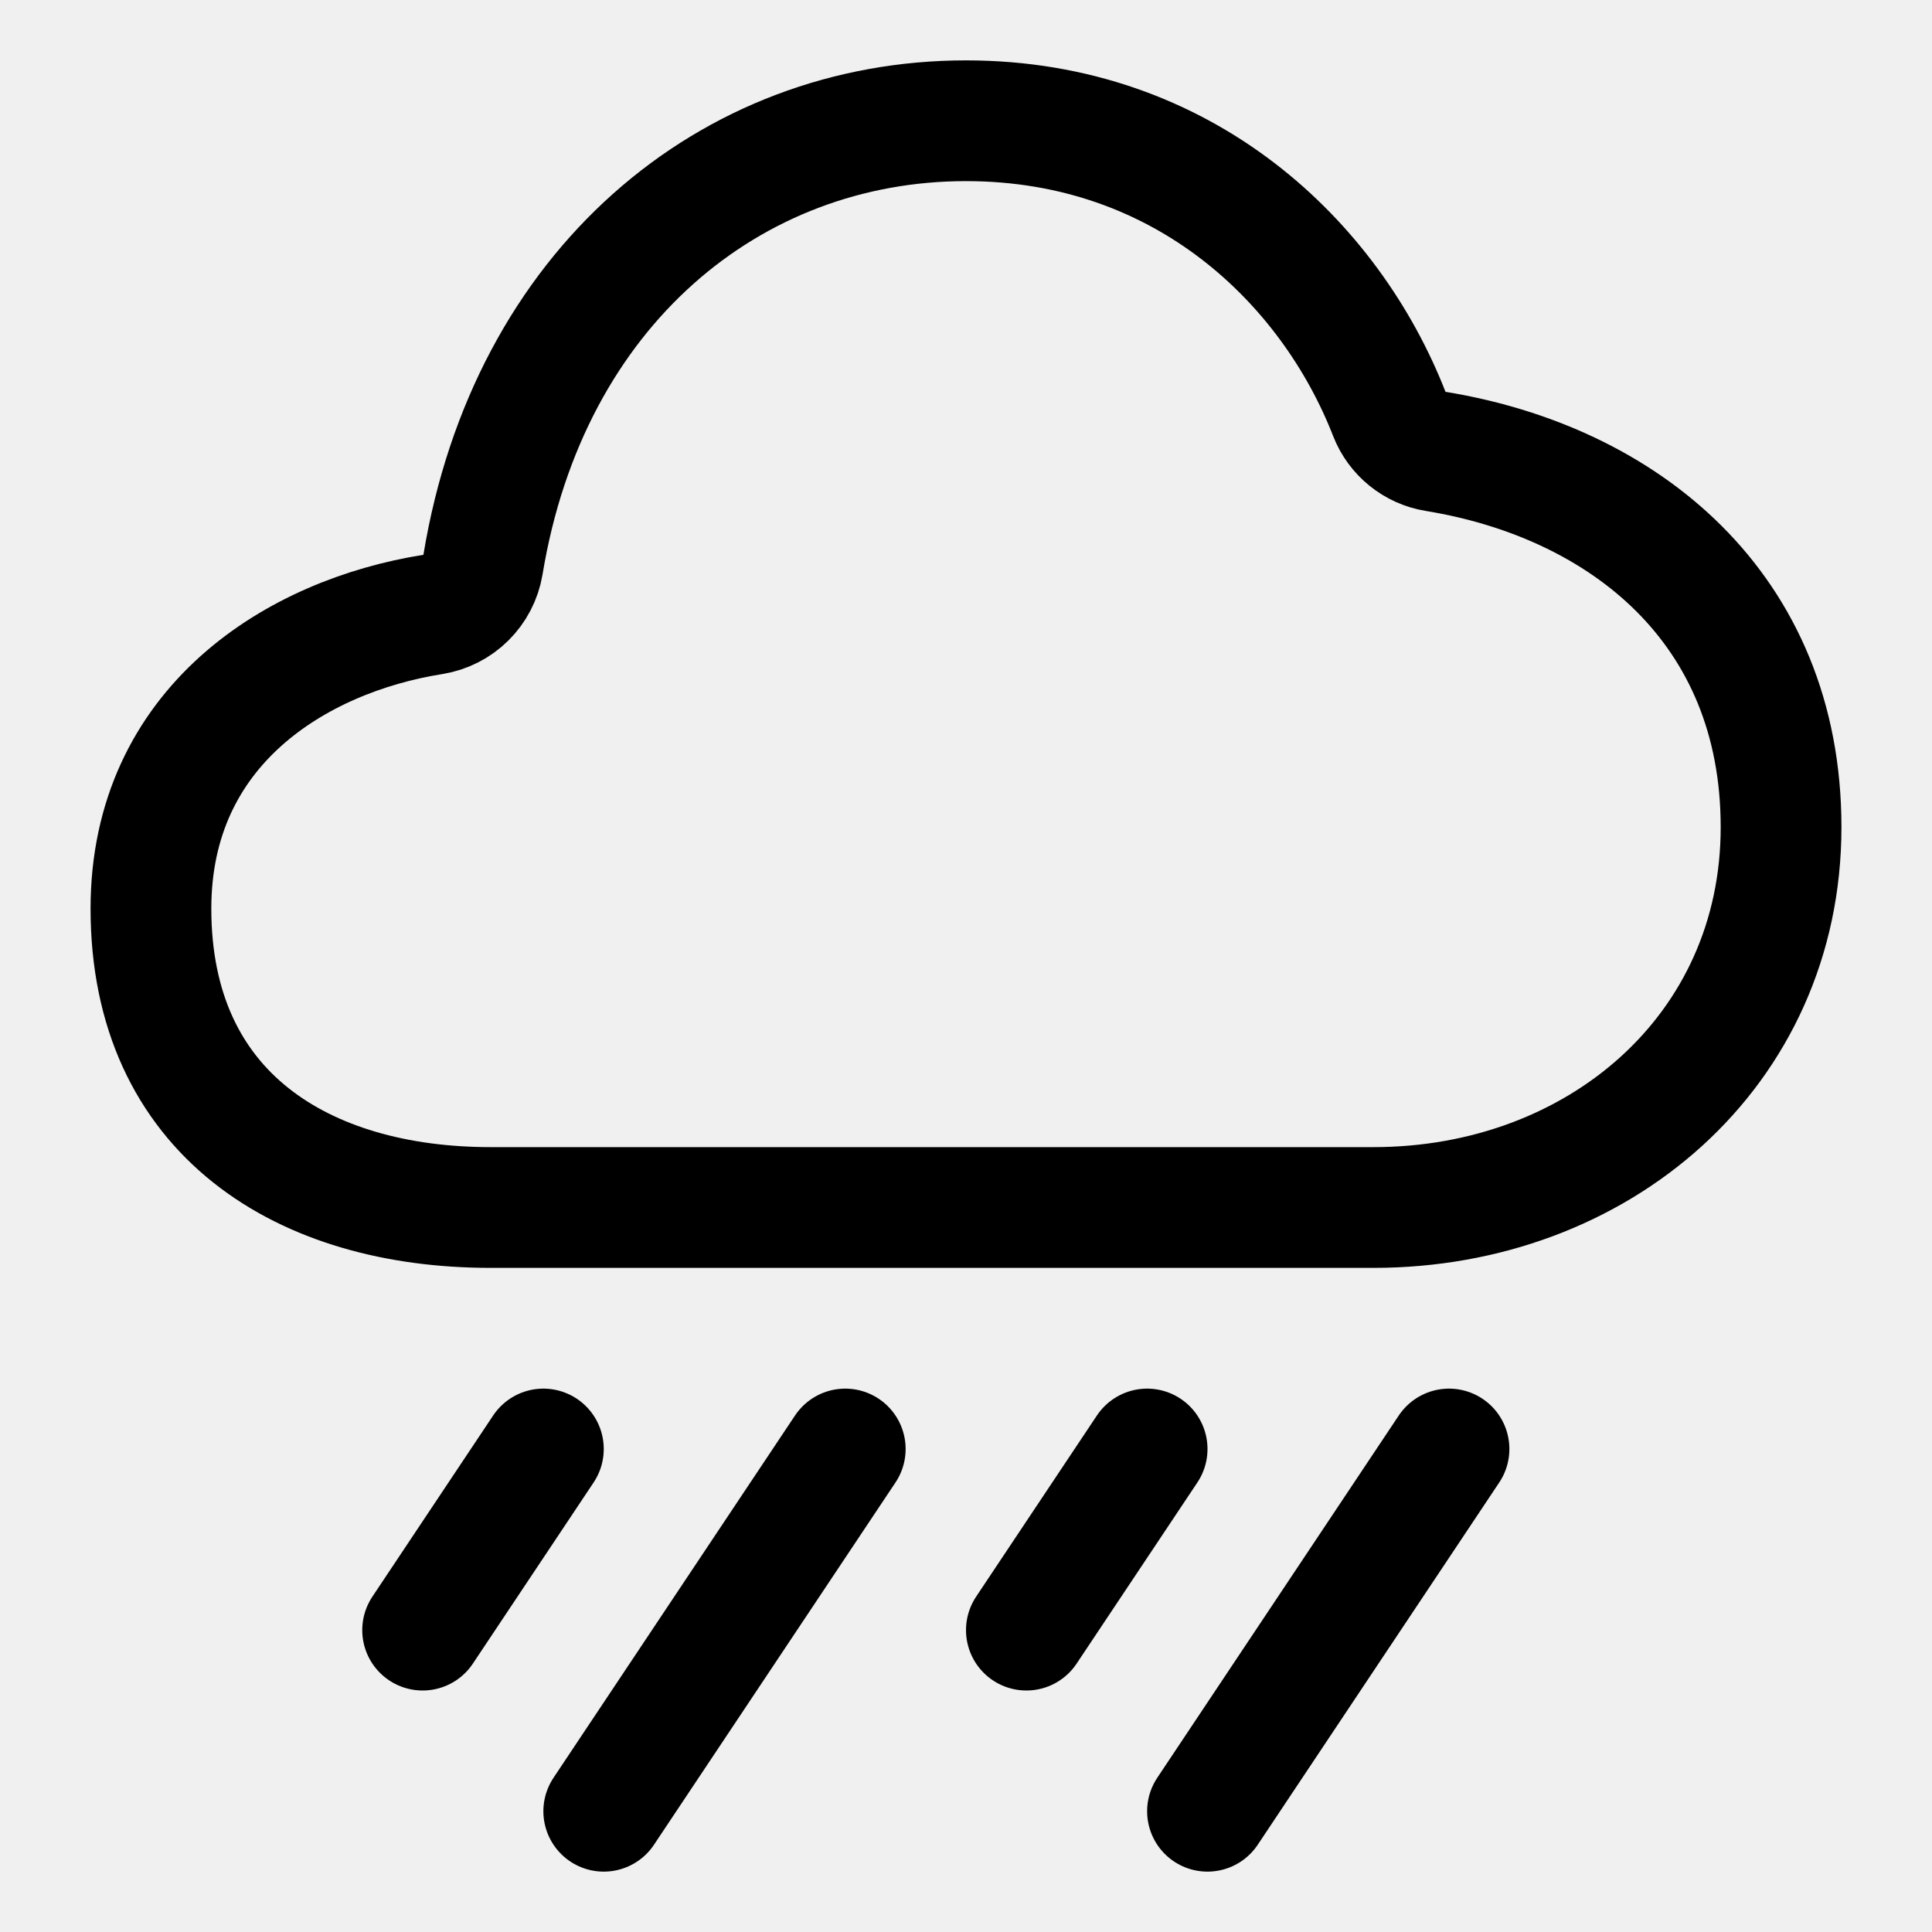
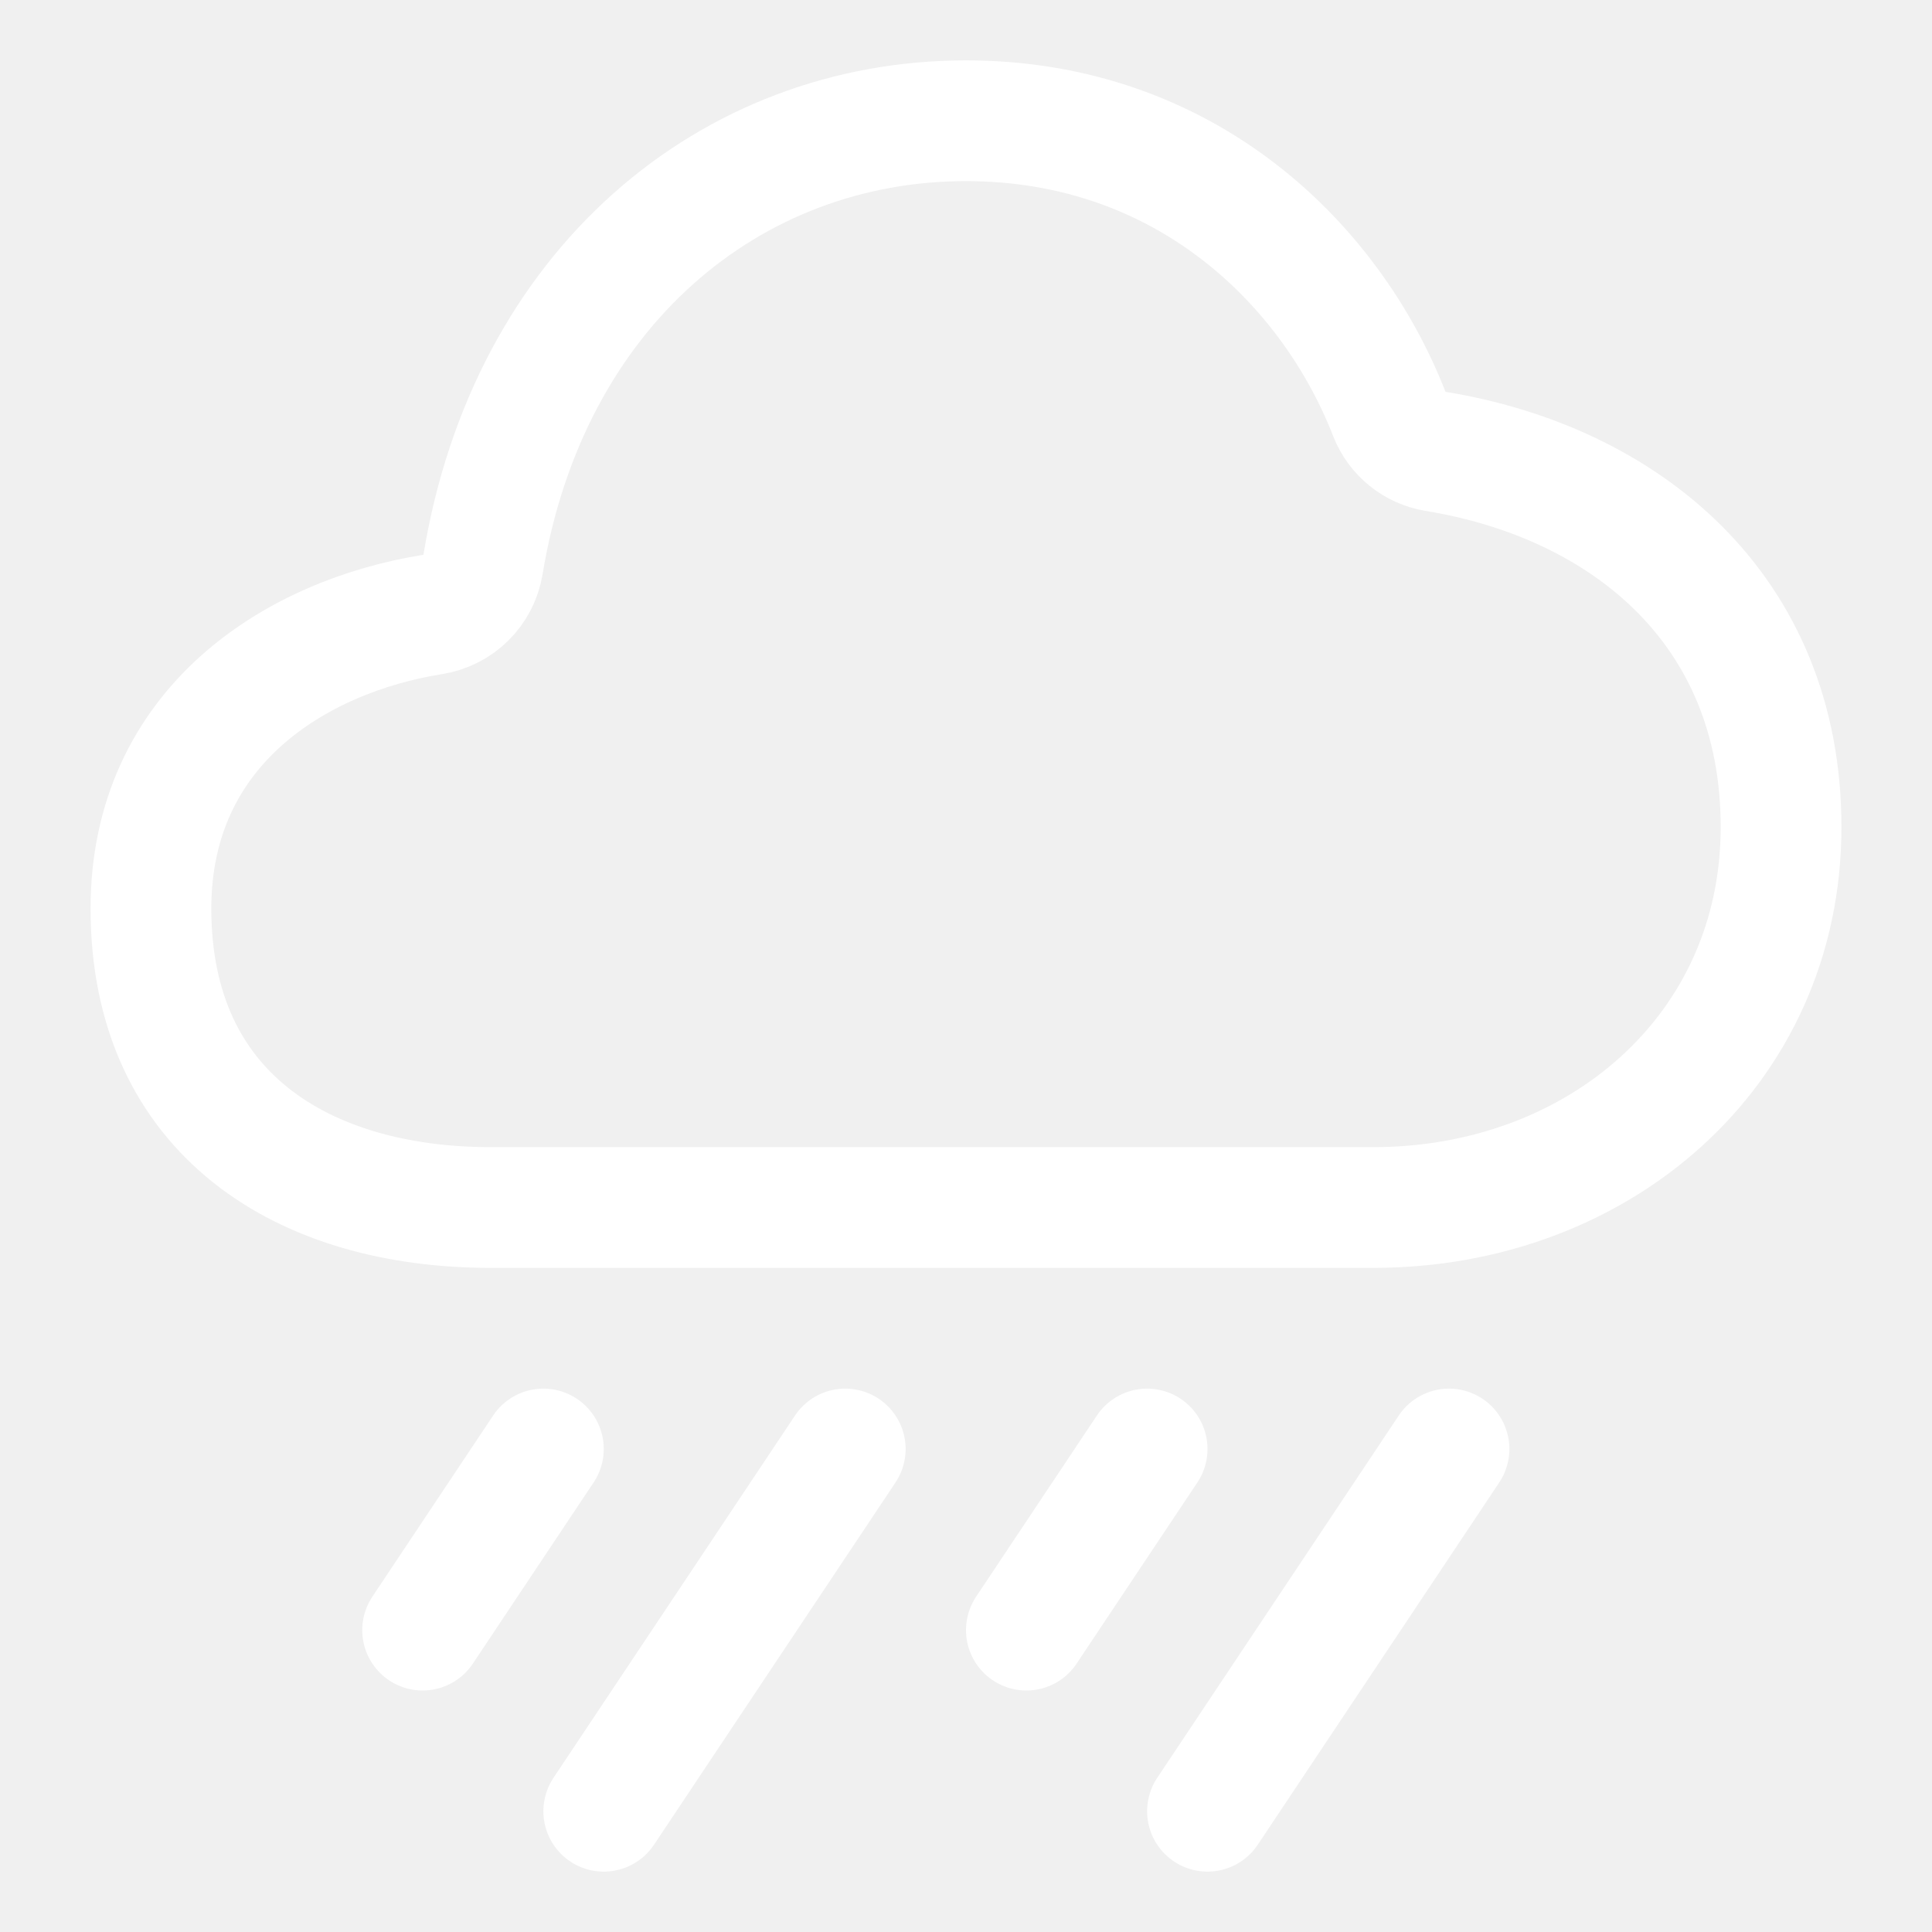
<svg xmlns="http://www.w3.org/2000/svg" class="ionicon" viewBox="0 0 512 512">
-   <path d="M114.61 162.85A16.07 16.07 0 00128 149.6C140.09 76.17 193.63 32 256 32c57.93 0 96.62 37.75 112.2 77.74a15.84 15.84 0 0012.2 9.87c50 8.15 91.6 41.54 91.6 99.59 0 59.4-48.6 100.8-108 100.8H130c-49.5 0-90-24.7-90-79.2 0-48.47 38.67-72.22 74.61-77.95z" fill="none" stroke="currentColor" stroke-linejoin="round" stroke-width="32" />
-   <path fill="none" stroke="currentColor" stroke-linecap="round" stroke-linejoin="round" stroke-width="32" d="M144 384l-32 48M224 384l-64 96M304 384l-32 48M384 384l-64 96" />
+   <path d="M114.61 162.85A16.07 16.07 0 00128 149.6C140.09 76.17 193.63 32 256 32c57.93 0 96.62 37.75 112.2 77.74a15.84 15.84 0 0012.2 9.87c50 8.15 91.6 41.54 91.6 99.59 0 59.4-48.6 100.8-108 100.8H130c-49.5 0-90-24.7-90-79.2 0-48.47 38.67-72.22 74.61-77.95z" fill="none" stroke="white" stroke-linejoin="round" stroke-width="32" />
+   <path fill="none" stroke="white" stroke-linecap="round" stroke-linejoin="round" stroke-width="32" d="M144 384l-32 48M224 384l-64 96M304 384l-32 48M384 384l-64 96" />
</svg>
